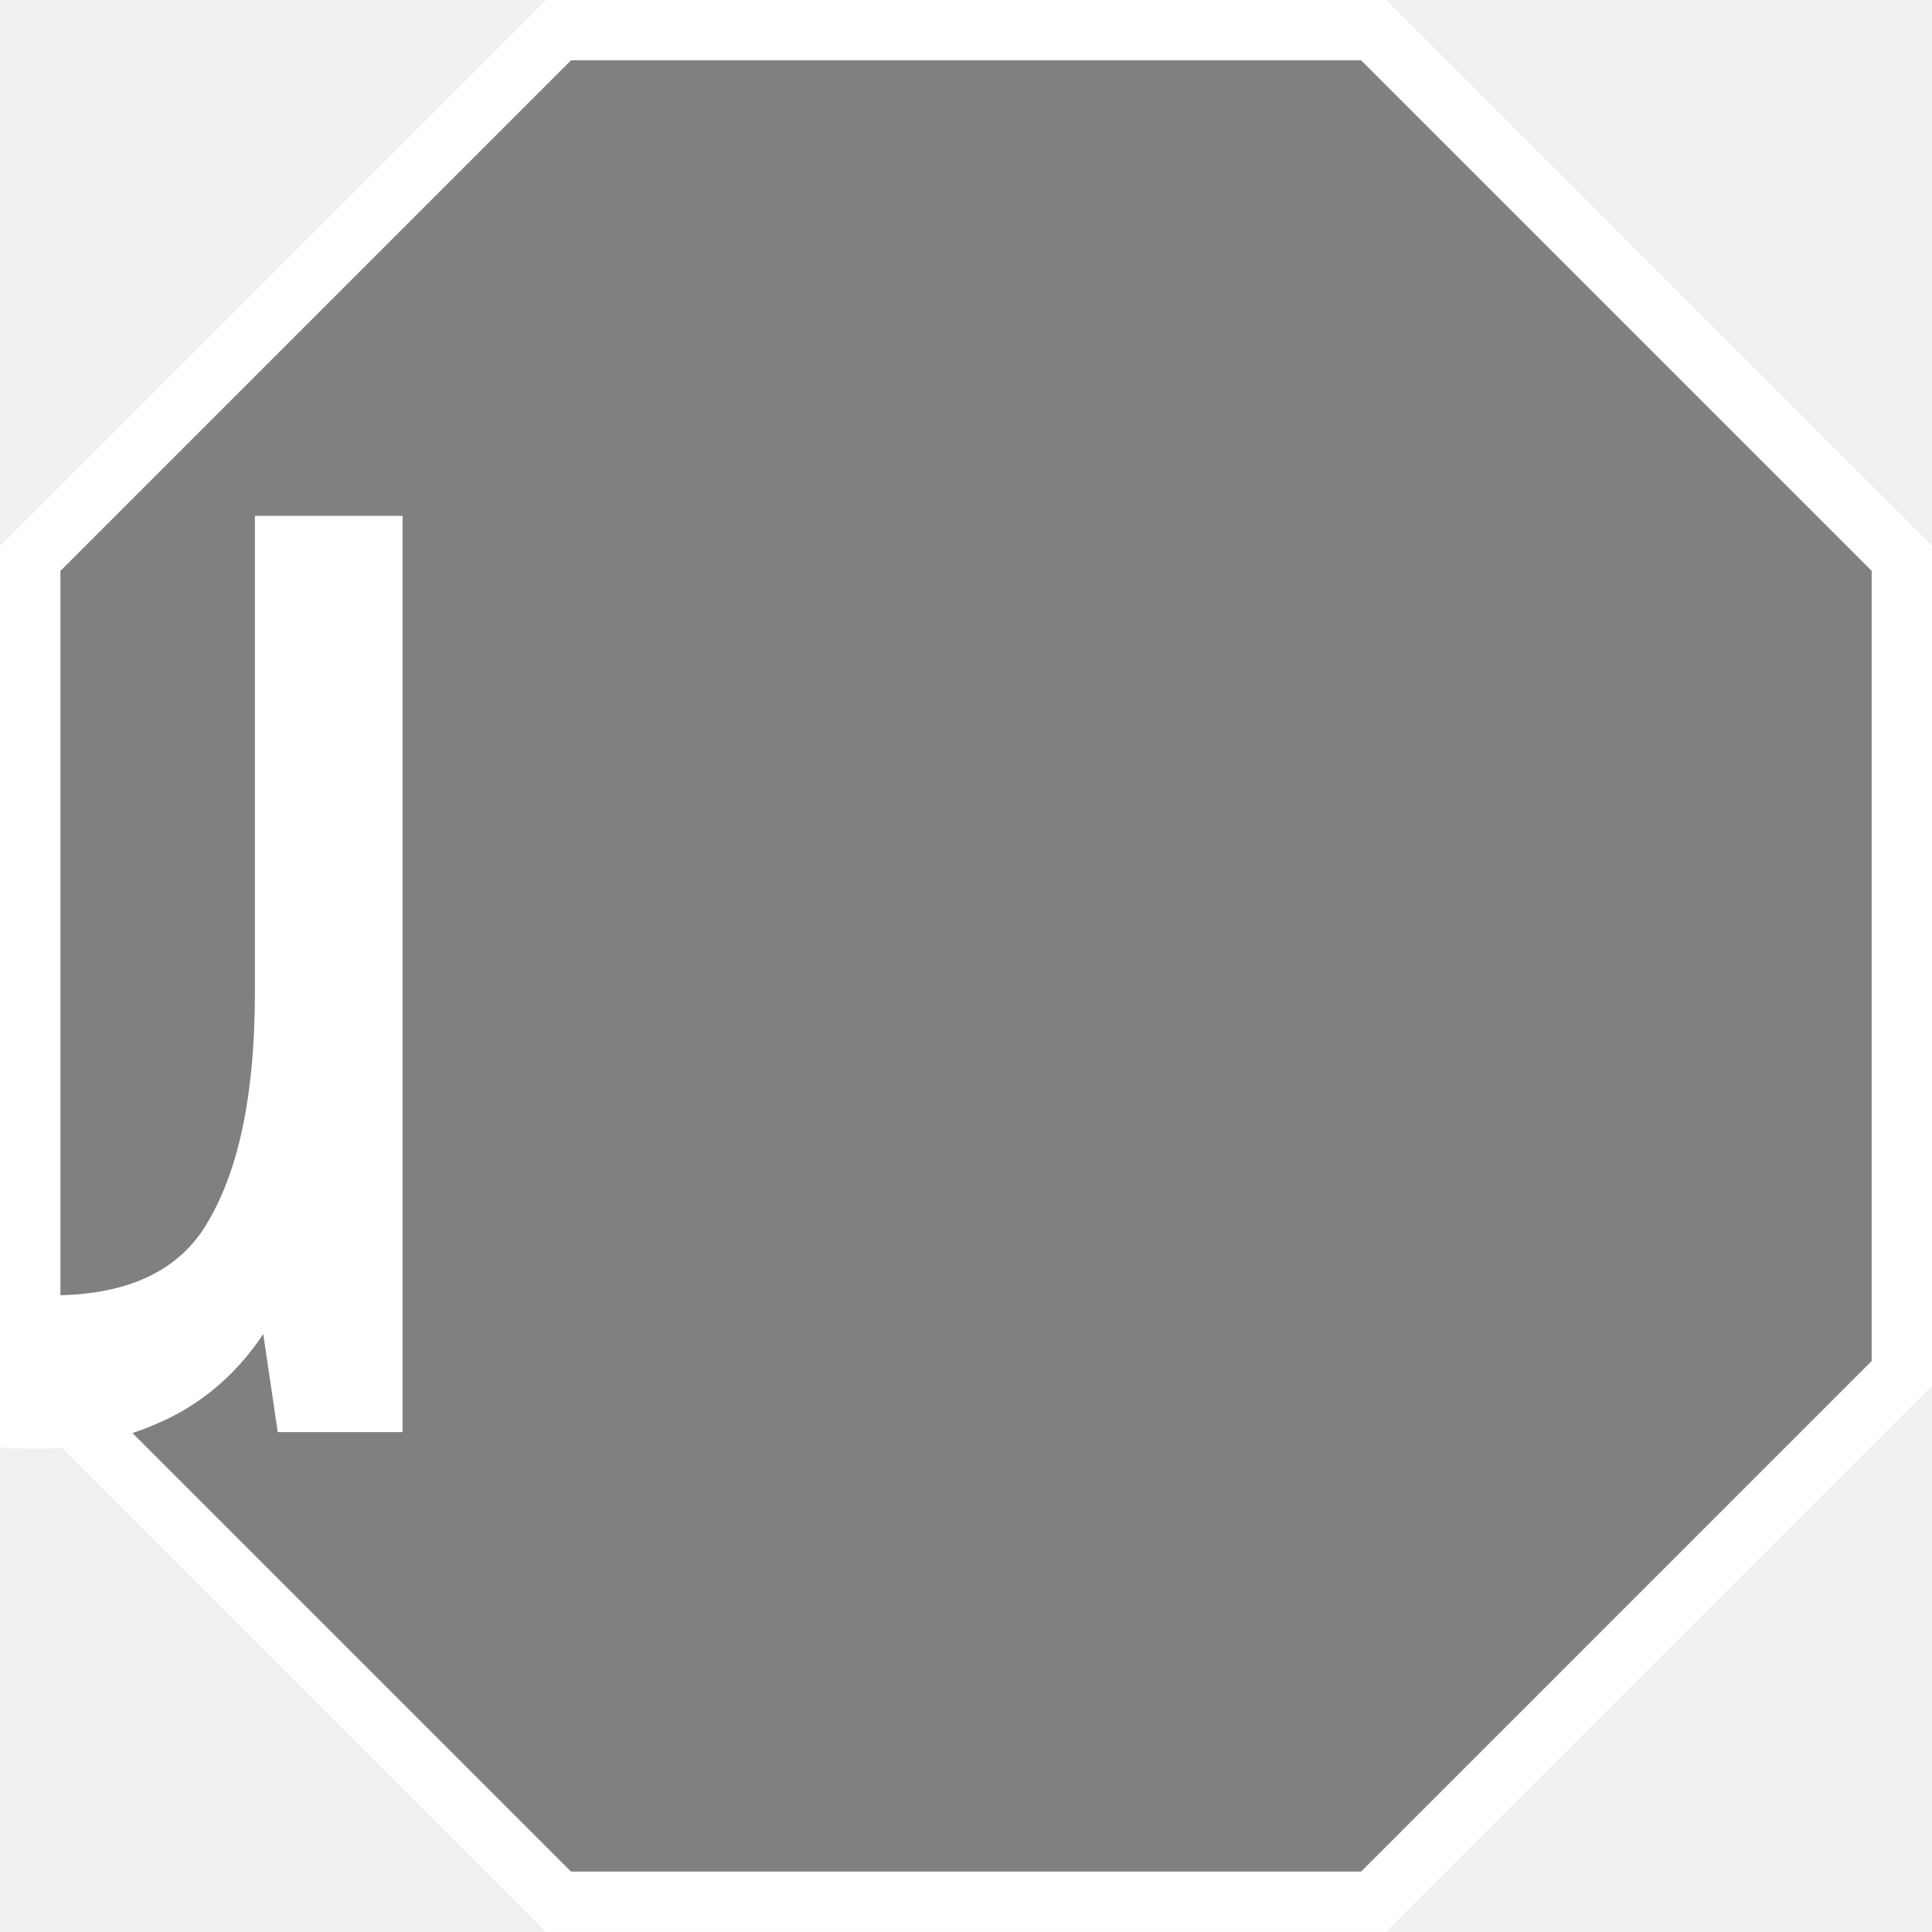
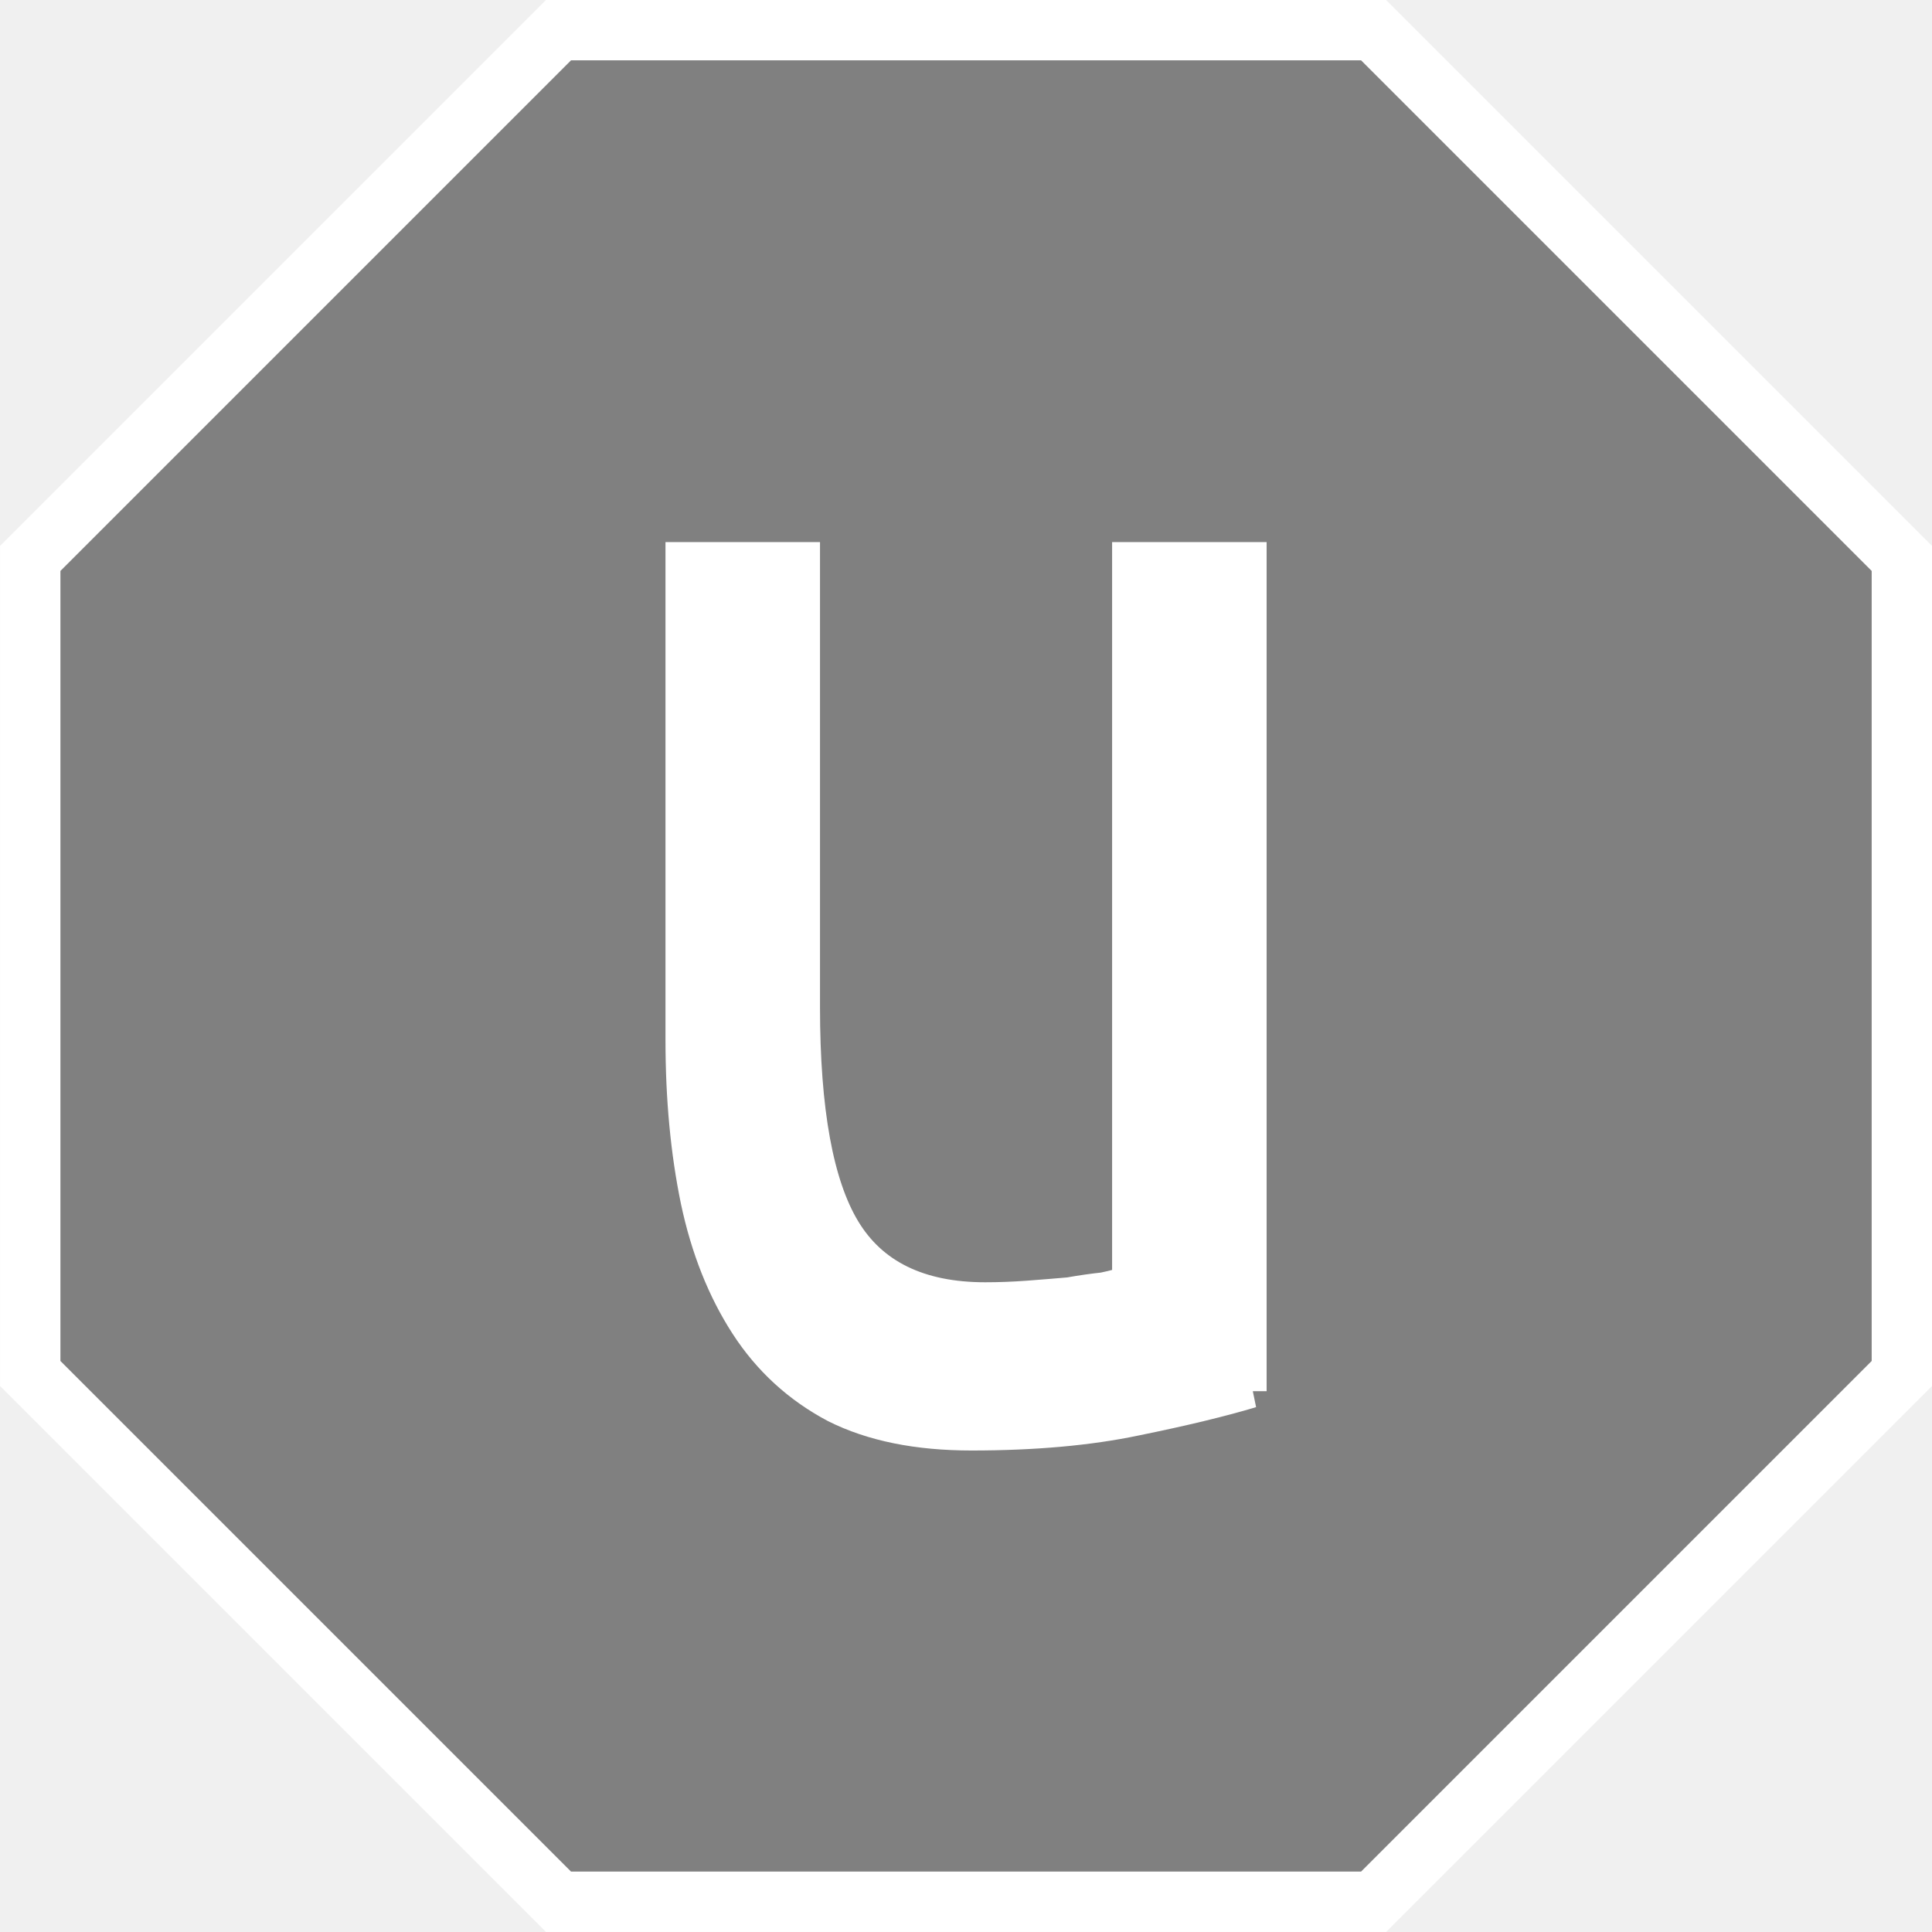
<svg xmlns="http://www.w3.org/2000/svg" xmlns:xlink="http://www.w3.org/1999/xlink" width="16" height="16" id="svg2" version="1.1">
  <defs id="defs4">
    <linearGradient id="linearGradient3770">
      <stop style="stop-color:#000000;stop-opacity:1;" offset="0" id="stop3772" />
      <stop style="stop-color:#000000;stop-opacity:0;" offset="1" id="stop3774" />
    </linearGradient>
    <radialGradient xlink:href="#linearGradient3770" id="radialGradient3776" cx="82.145" cy="81.055" fx="82.145" fy="81.055" r="22.573" gradientTransform="matrix(1,0,0,1.258432,0,-20.94724)" gradientUnits="userSpaceOnUse" />
  </defs>
  <g id="layer1" style="display:inline" transform="translate(-17.87255,-17.32535)">
    <path id="path3788" d="m 18.123,21.95 0,6.75 4.375,4.375 6.75,0 4.375,-4.375 0,-6.75 -4.375,-4.375 -6.75,0 z" style="fill:#808080;fill-opacity:1;stroke:#ffffff;stroke-width:0.5;stroke-linecap:butt;stroke-linejoin:miter;stroke-miterlimit:4;stroke-opacity:1;stroke-dasharray:none;display:inline" />
-     <text xml:space="preserve" style="font-size:12.426px;font-style:normal;font-variant:normal;font-weight:normal;font-stretch:normal;text-align:center;line-height:125%;letter-spacing:0px;word-spacing:0px;text-anchor:middle;fill:#ffffff;fill-opacity:1;stroke:#ffffff;stroke-width:0.25;stroke-miterlimit:4;stroke-opacity:1;stroke-dasharray:none;font-family:Ubuntu;-inkscape-font-specification:Ubuntu" x="28.466" y="26.439" id="text3832" transform="scale(0.9101236,1.098752)">
-       <tspan id="tspan3834" x="28.466" y="26.439" style="font-style:normal;font-variant:normal;font-weight:normal;font-stretch:normal;fill:#ffffff;fill-opacity:1;stroke:#ffffff;stroke-width:0.25;stroke-miterlimit:4;stroke-opacity:1;stroke-dasharray:none;font-family:Ubuntu;-inkscape-font-specification:Ubuntu">u</tspan>
-     </text>
+     <g transform="scale(0.9101236,1.098752)" style="font-size:12.426px;font-style:normal;font-variant:normal;font-weight:normal;font-stretch:normal;text-align:center;line-height:125%;letter-spacing:0px;word-spacing:0px;text-anchor:middle;fill:#ffffff;fill-opacity:1;stroke:#ffffff;stroke-width:0.25;stroke-miterlimit:4;stroke-opacity:1;font-family:Ubuntu;-inkscape-font-specification:Ubuntu" id="text3832">
+       <path d="m 31.037,26.253 c -0.265,0.066 -0.617,0.137 -1.056,0.211 -0.431,0.075 -0.932,0.112 -1.504,0.112 -0.497,-1e-6 -0.915,-0.07 -1.255,-0.211 -0.34,-0.149 -0.613,-0.356 -0.82,-0.621 -0.207,-0.265 -0.356,-0.576 -0.447,-0.932 -0.091,-0.365 -0.137,-0.766 -0.137,-1.205 l 0,-3.628 1.156,0 0,3.38 c -2e-6,0.787 0.124,1.35 0.373,1.69 0.249,0.34 0.667,0.509 1.255,0.509 0.124,1e-6 0.253,-0.004 0.385,-0.012 0.133,-0.008 0.257,-0.017 0.373,-0.025 0.116,-0.017 0.22,-0.029 0.311,-0.037 0.099,-0.017 0.17,-0.033 0.211,-0.05 l 0,-5.455 1.156,0 0,6.275" style="fill:#ffffff;stroke:#ffffff;font-family:Ubuntu;-inkscape-font-specification:Ubuntu" id="path2993" />
+     </g>
  </g>
  <g id="layer5" style="display:inline" transform="translate(-17.87255,-17.32535)" />
</svg>
